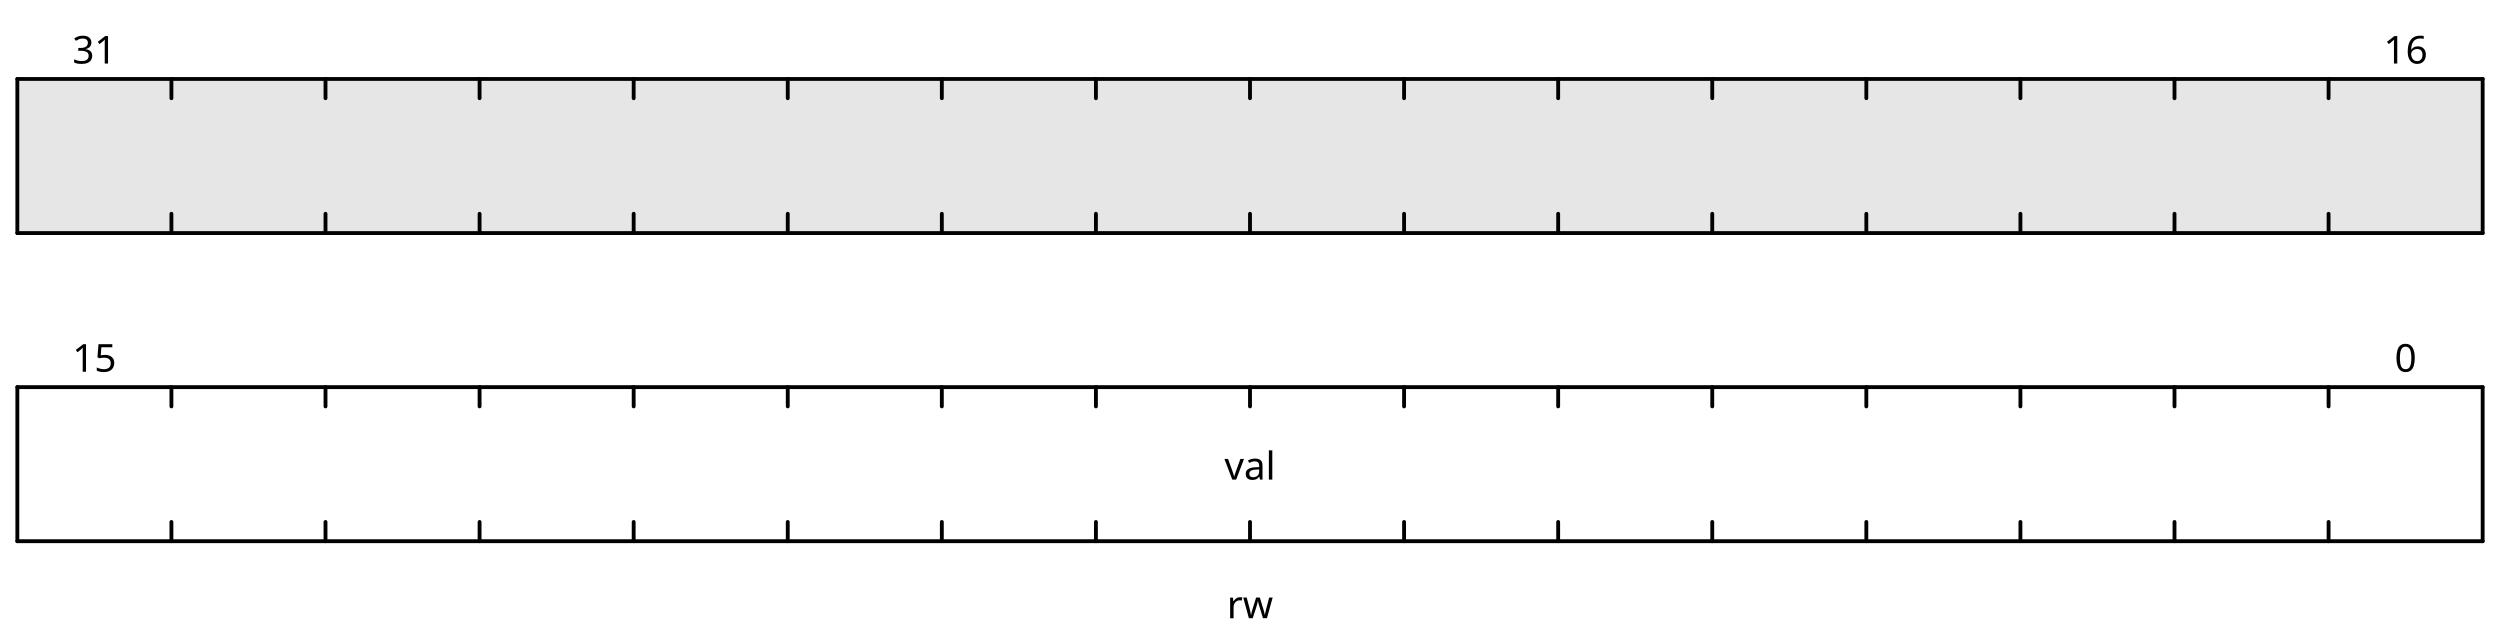
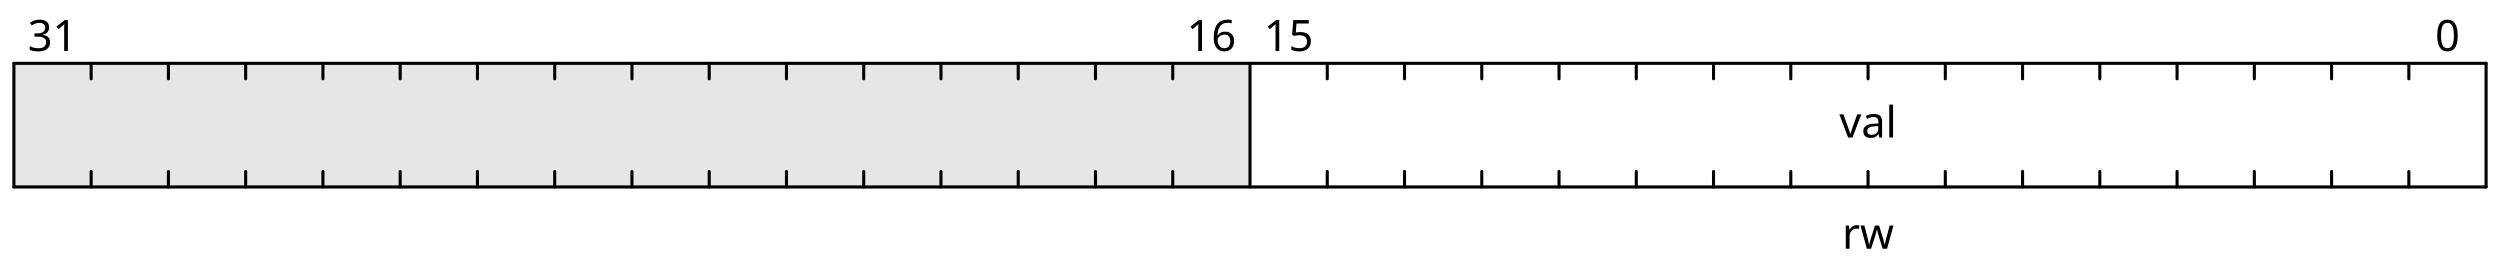
- <svg xmlns="http://www.w3.org/2000/svg" baseProfile="full" height="165" id="svgcontent" version="1.1" viewBox="0 0 649 165" width="649">
+ <svg xmlns="http://www.w3.org/2000/svg" baseProfile="full" class="WaveDrom" height="85" version="1.1" viewBox="0,0,809,85" width="809">
  <defs />
-   <g font-family="sans-serif" font-size="10" font-weight="normal" text-anchor="middle" transform="translate(4.5,80.5)">
+   <g font-family="sans-serif" font-size="14" font-weight="normal" text-anchor="middle" transform="translate(4.5,0.5)">
    <g stroke="black" stroke-linecap="round" stroke-width="1" transform="translate(0,20.0)">
-       <line x1="0" x2="640" y1="0" y2="0" />
+       <line x1="0" x2="800" y1="0" y2="0" />
      <line x1="0" x2="0" y1="0" y2="40.0" />
-       <line x1="0" x2="640" y1="40.0" y2="40.0" />
-       <line x1="640.0" x2="640.0" y1="0" y2="40.0" />
+       <line x1="0" x2="800" y1="40.0" y2="40.0" />
+       <line x1="800.0" x2="800.0" y1="0" y2="40.0" />
+       <line x1="775.0" x2="775.0" y1="0" y2="5.0" />
+       <line x1="775.0" x2="775.0" y1="35.0" y2="40.0" />
+       <line x1="750.0" x2="750.0" y1="0" y2="5.0" />
+       <line x1="750.0" x2="750.0" y1="35.0" y2="40.0" />
+       <line x1="725.0" x2="725.0" y1="0" y2="5.0" />
+       <line x1="725.0" x2="725.0" y1="35.0" y2="40.0" />
+       <line x1="700.0" x2="700.0" y1="0" y2="5.0" />
+       <line x1="700.0" x2="700.0" y1="35.0" y2="40.0" />
+       <line x1="675.0" x2="675.0" y1="0" y2="5.0" />
+       <line x1="675.0" x2="675.0" y1="35.0" y2="40.0" />
+       <line x1="650.0" x2="650.0" y1="0" y2="5.0" />
+       <line x1="650.0" x2="650.0" y1="35.0" y2="40.0" />
+       <line x1="625.0" x2="625.0" y1="0" y2="5.0" />
+       <line x1="625.0" x2="625.0" y1="35.0" y2="40.0" />
      <line x1="600.0" x2="600.0" y1="0" y2="5.0" />
      <line x1="600.0" x2="600.0" y1="35.0" y2="40.0" />
-       <line x1="560.0" x2="560.0" y1="0" y2="5.0" />
-       <line x1="560.0" x2="560.0" y1="35.0" y2="40.0" />
-       <line x1="520.0" x2="520.0" y1="0" y2="5.0" />
-       <line x1="520.0" x2="520.0" y1="35.0" y2="40.0" />
-       <line x1="480.0" x2="480.0" y1="0" y2="5.0" />
-       <line x1="480.0" x2="480.0" y1="35.0" y2="40.0" />
-       <line x1="440.0" x2="440.0" y1="0" y2="5.0" />
-       <line x1="440.0" x2="440.0" y1="35.0" y2="40.0" />
-       <line x1="400.0" x2="400.0" y1="0" y2="5.0" />
-       <line x1="400.0" x2="400.0" y1="35.0" y2="40.0" />
-       <line x1="360.0" x2="360.0" y1="0" y2="5.0" />
-       <line x1="360.0" x2="360.0" y1="35.0" y2="40.0" />
-       <line x1="320.0" x2="320.0" y1="0" y2="5.0" />
-       <line x1="320.0" x2="320.0" y1="35.0" y2="40.0" />
-       <line x1="280.0" x2="280.0" y1="0" y2="5.0" />
-       <line x1="280.0" x2="280.0" y1="35.0" y2="40.0" />
-       <line x1="240.0" x2="240.0" y1="0" y2="5.0" />
-       <line x1="240.0" x2="240.0" y1="35.0" y2="40.0" />
+       <line x1="575.0" x2="575.0" y1="0" y2="5.0" />
+       <line x1="575.0" x2="575.0" y1="35.0" y2="40.0" />
+       <line x1="550.0" x2="550.0" y1="0" y2="5.0" />
+       <line x1="550.0" x2="550.0" y1="35.0" y2="40.0" />
+       <line x1="525.0" x2="525.0" y1="0" y2="5.0" />
+       <line x1="525.0" x2="525.0" y1="35.0" y2="40.0" />
+       <line x1="500.0" x2="500.0" y1="0" y2="5.0" />
+       <line x1="500.0" x2="500.0" y1="35.0" y2="40.0" />
+       <line x1="475.0" x2="475.0" y1="0" y2="5.0" />
+       <line x1="475.0" x2="475.0" y1="35.0" y2="40.0" />
+       <line x1="450.0" x2="450.0" y1="0" y2="5.0" />
+       <line x1="450.0" x2="450.0" y1="35.0" y2="40.0" />
+       <line x1="425.0" x2="425.0" y1="0" y2="5.0" />
+       <line x1="425.0" x2="425.0" y1="35.0" y2="40.0" />
+       <line x1="400.0" x2="400.0" y1="0" y2="40.0" />
+       <line x1="375.0" x2="375.0" y1="0" y2="5.0" />
+       <line x1="375.0" x2="375.0" y1="35.0" y2="40.0" />
+       <line x1="350.0" x2="350.0" y1="0" y2="5.0" />
+       <line x1="350.0" x2="350.0" y1="35.0" y2="40.0" />
+       <line x1="325.0" x2="325.0" y1="0" y2="5.0" />
+       <line x1="325.0" x2="325.0" y1="35.0" y2="40.0" />
+       <line x1="300.0" x2="300.0" y1="0" y2="5.0" />
+       <line x1="300.0" x2="300.0" y1="35.0" y2="40.0" />
+       <line x1="275.0" x2="275.0" y1="0" y2="5.0" />
+       <line x1="275.0" x2="275.0" y1="35.0" y2="40.0" />
+       <line x1="250.0" x2="250.0" y1="0" y2="5.0" />
+       <line x1="250.0" x2="250.0" y1="35.0" y2="40.0" />
+       <line x1="225.0" x2="225.0" y1="0" y2="5.0" />
+       <line x1="225.0" x2="225.0" y1="35.0" y2="40.0" />
      <line x1="200.0" x2="200.0" y1="0" y2="5.0" />
      <line x1="200.0" x2="200.0" y1="35.0" y2="40.0" />
-       <line x1="160.0" x2="160.0" y1="0" y2="5.0" />
-       <line x1="160.0" x2="160.0" y1="35.0" y2="40.0" />
-       <line x1="120.0" x2="120.0" y1="0" y2="5.0" />
-       <line x1="120.0" x2="120.0" y1="35.0" y2="40.0" />
-       <line x1="80.0" x2="80.0" y1="0" y2="5.0" />
-       <line x1="80.0" x2="80.0" y1="35.0" y2="40.0" />
-       <line x1="40.0" x2="40.0" y1="0" y2="5.0" />
-       <line x1="40.0" x2="40.0" y1="35.0" y2="40.0" />
+       <line x1="175.0" x2="175.0" y1="0" y2="5.0" />
+       <line x1="175.0" x2="175.0" y1="35.0" y2="40.0" />
+       <line x1="150.0" x2="150.0" y1="0" y2="5.0" />
+       <line x1="150.0" x2="150.0" y1="35.0" y2="40.0" />
+       <line x1="125.0" x2="125.0" y1="0" y2="5.0" />
+       <line x1="125.0" x2="125.0" y1="35.0" y2="40.0" />
+       <line x1="100.0" x2="100.0" y1="0" y2="5.0" />
+       <line x1="100.0" x2="100.0" y1="35.0" y2="40.0" />
+       <line x1="75.0" x2="75.0" y1="0" y2="5.0" />
+       <line x1="75.0" x2="75.0" y1="35.0" y2="40.0" />
+       <line x1="50.0" x2="50.0" y1="0" y2="5.0" />
+       <line x1="50.0" x2="50.0" y1="35.0" y2="40.0" />
+       <line x1="25.0" x2="25.0" y1="0" y2="5.0" />
+       <line x1="25.0" x2="25.0" y1="35.0" y2="40.0" />
    </g>
    <g text-anchor="middle">
      <g>
-         <g transform="translate(0,20.0)" />
-         <g transform="translate(20.0,16.0)">
-           <text x="600.0">
+         <g transform="translate(0,20.0)">
+           <rect height="40.0" style="fill-opacity:0.1" width="400.0" x="0.0" y="0" />
+         </g>
+         <g transform="translate(12.5,16.0)">
+           <text x="775.0">
            <tspan>0</tspan>
          </text>
-           <text x="0.0">
+           <text x="400.0">
            <tspan>15</tspan>
          </text>
+           <text x="375.0">
+             <tspan>16</tspan>
+           </text>
+           <text x="0.0">
+             <tspan>31</tspan>
+           </text>
        </g>
-         <g transform="translate(20.0,44.0)">
-           <text x="300.0">
+         <g transform="translate(12.5,44.0)">
+           <text x="587.5">
            <tspan>val</tspan>
          </text>
        </g>
-         <g transform="translate(20.0,80)">
-           <text x="300.0">
+         <g transform="translate(12.5,80)">
+           <text x="587.5">
            <tspan>rw</tspan>
          </text>
        </g>
      </g>
    </g>
  </g>
-   <g font-family="sans-serif" font-size="10" font-weight="normal" text-anchor="middle" transform="translate(4.5,0.5)">
-     <g stroke="black" stroke-linecap="round" stroke-width="1" transform="translate(0,20.0)">
-       <line x1="0" x2="640" y1="0" y2="0" />
-       <line x1="0" x2="0" y1="0" y2="40.0" />
-       <line x1="0" x2="640" y1="40.0" y2="40.0" />
-       <line x1="640.0" x2="640.0" y1="0" y2="40.0" />
-       <line x1="600.0" x2="600.0" y1="0" y2="5.0" />
-       <line x1="600.0" x2="600.0" y1="35.0" y2="40.0" />
-       <line x1="560.0" x2="560.0" y1="0" y2="5.0" />
-       <line x1="560.0" x2="560.0" y1="35.0" y2="40.0" />
-       <line x1="520.0" x2="520.0" y1="0" y2="5.0" />
-       <line x1="520.0" x2="520.0" y1="35.0" y2="40.0" />
-       <line x1="480.0" x2="480.0" y1="0" y2="5.0" />
-       <line x1="480.0" x2="480.0" y1="35.0" y2="40.0" />
-       <line x1="440.0" x2="440.0" y1="0" y2="5.0" />
-       <line x1="440.0" x2="440.0" y1="35.0" y2="40.0" />
-       <line x1="400.0" x2="400.0" y1="0" y2="5.0" />
-       <line x1="400.0" x2="400.0" y1="35.0" y2="40.0" />
-       <line x1="360.0" x2="360.0" y1="0" y2="5.0" />
-       <line x1="360.0" x2="360.0" y1="35.0" y2="40.0" />
-       <line x1="320.0" x2="320.0" y1="0" y2="5.0" />
-       <line x1="320.0" x2="320.0" y1="35.0" y2="40.0" />
-       <line x1="280.0" x2="280.0" y1="0" y2="5.0" />
-       <line x1="280.0" x2="280.0" y1="35.0" y2="40.0" />
-       <line x1="240.0" x2="240.0" y1="0" y2="5.0" />
-       <line x1="240.0" x2="240.0" y1="35.0" y2="40.0" />
-       <line x1="200.0" x2="200.0" y1="0" y2="5.0" />
-       <line x1="200.0" x2="200.0" y1="35.0" y2="40.0" />
-       <line x1="160.0" x2="160.0" y1="0" y2="5.0" />
-       <line x1="160.0" x2="160.0" y1="35.0" y2="40.0" />
-       <line x1="120.0" x2="120.0" y1="0" y2="5.0" />
-       <line x1="120.0" x2="120.0" y1="35.0" y2="40.0" />
-       <line x1="80.0" x2="80.0" y1="0" y2="5.0" />
-       <line x1="80.0" x2="80.0" y1="35.0" y2="40.0" />
-       <line x1="40.0" x2="40.0" y1="0" y2="5.0" />
-       <line x1="40.0" x2="40.0" y1="35.0" y2="40.0" />
-     </g>
-     <g text-anchor="middle">
-       <g>
-         <g transform="translate(0,20.0)">
-           <rect height="40.0" style="fill-opacity:0.1" width="640.0" x="0.0" y="0" />
-         </g>
-         <g transform="translate(20.0,16.0)">
-           <text x="600.0">
-             <tspan>16</tspan>
-           </text>
-           <text x="0.0">
-             <tspan>31</tspan>
-           </text>
-         </g>
-         <g transform="translate(20.0,44.0)" />
-         <g transform="translate(20.0,80)" />
-       </g>
-     </g>
-   </g>
</svg>
